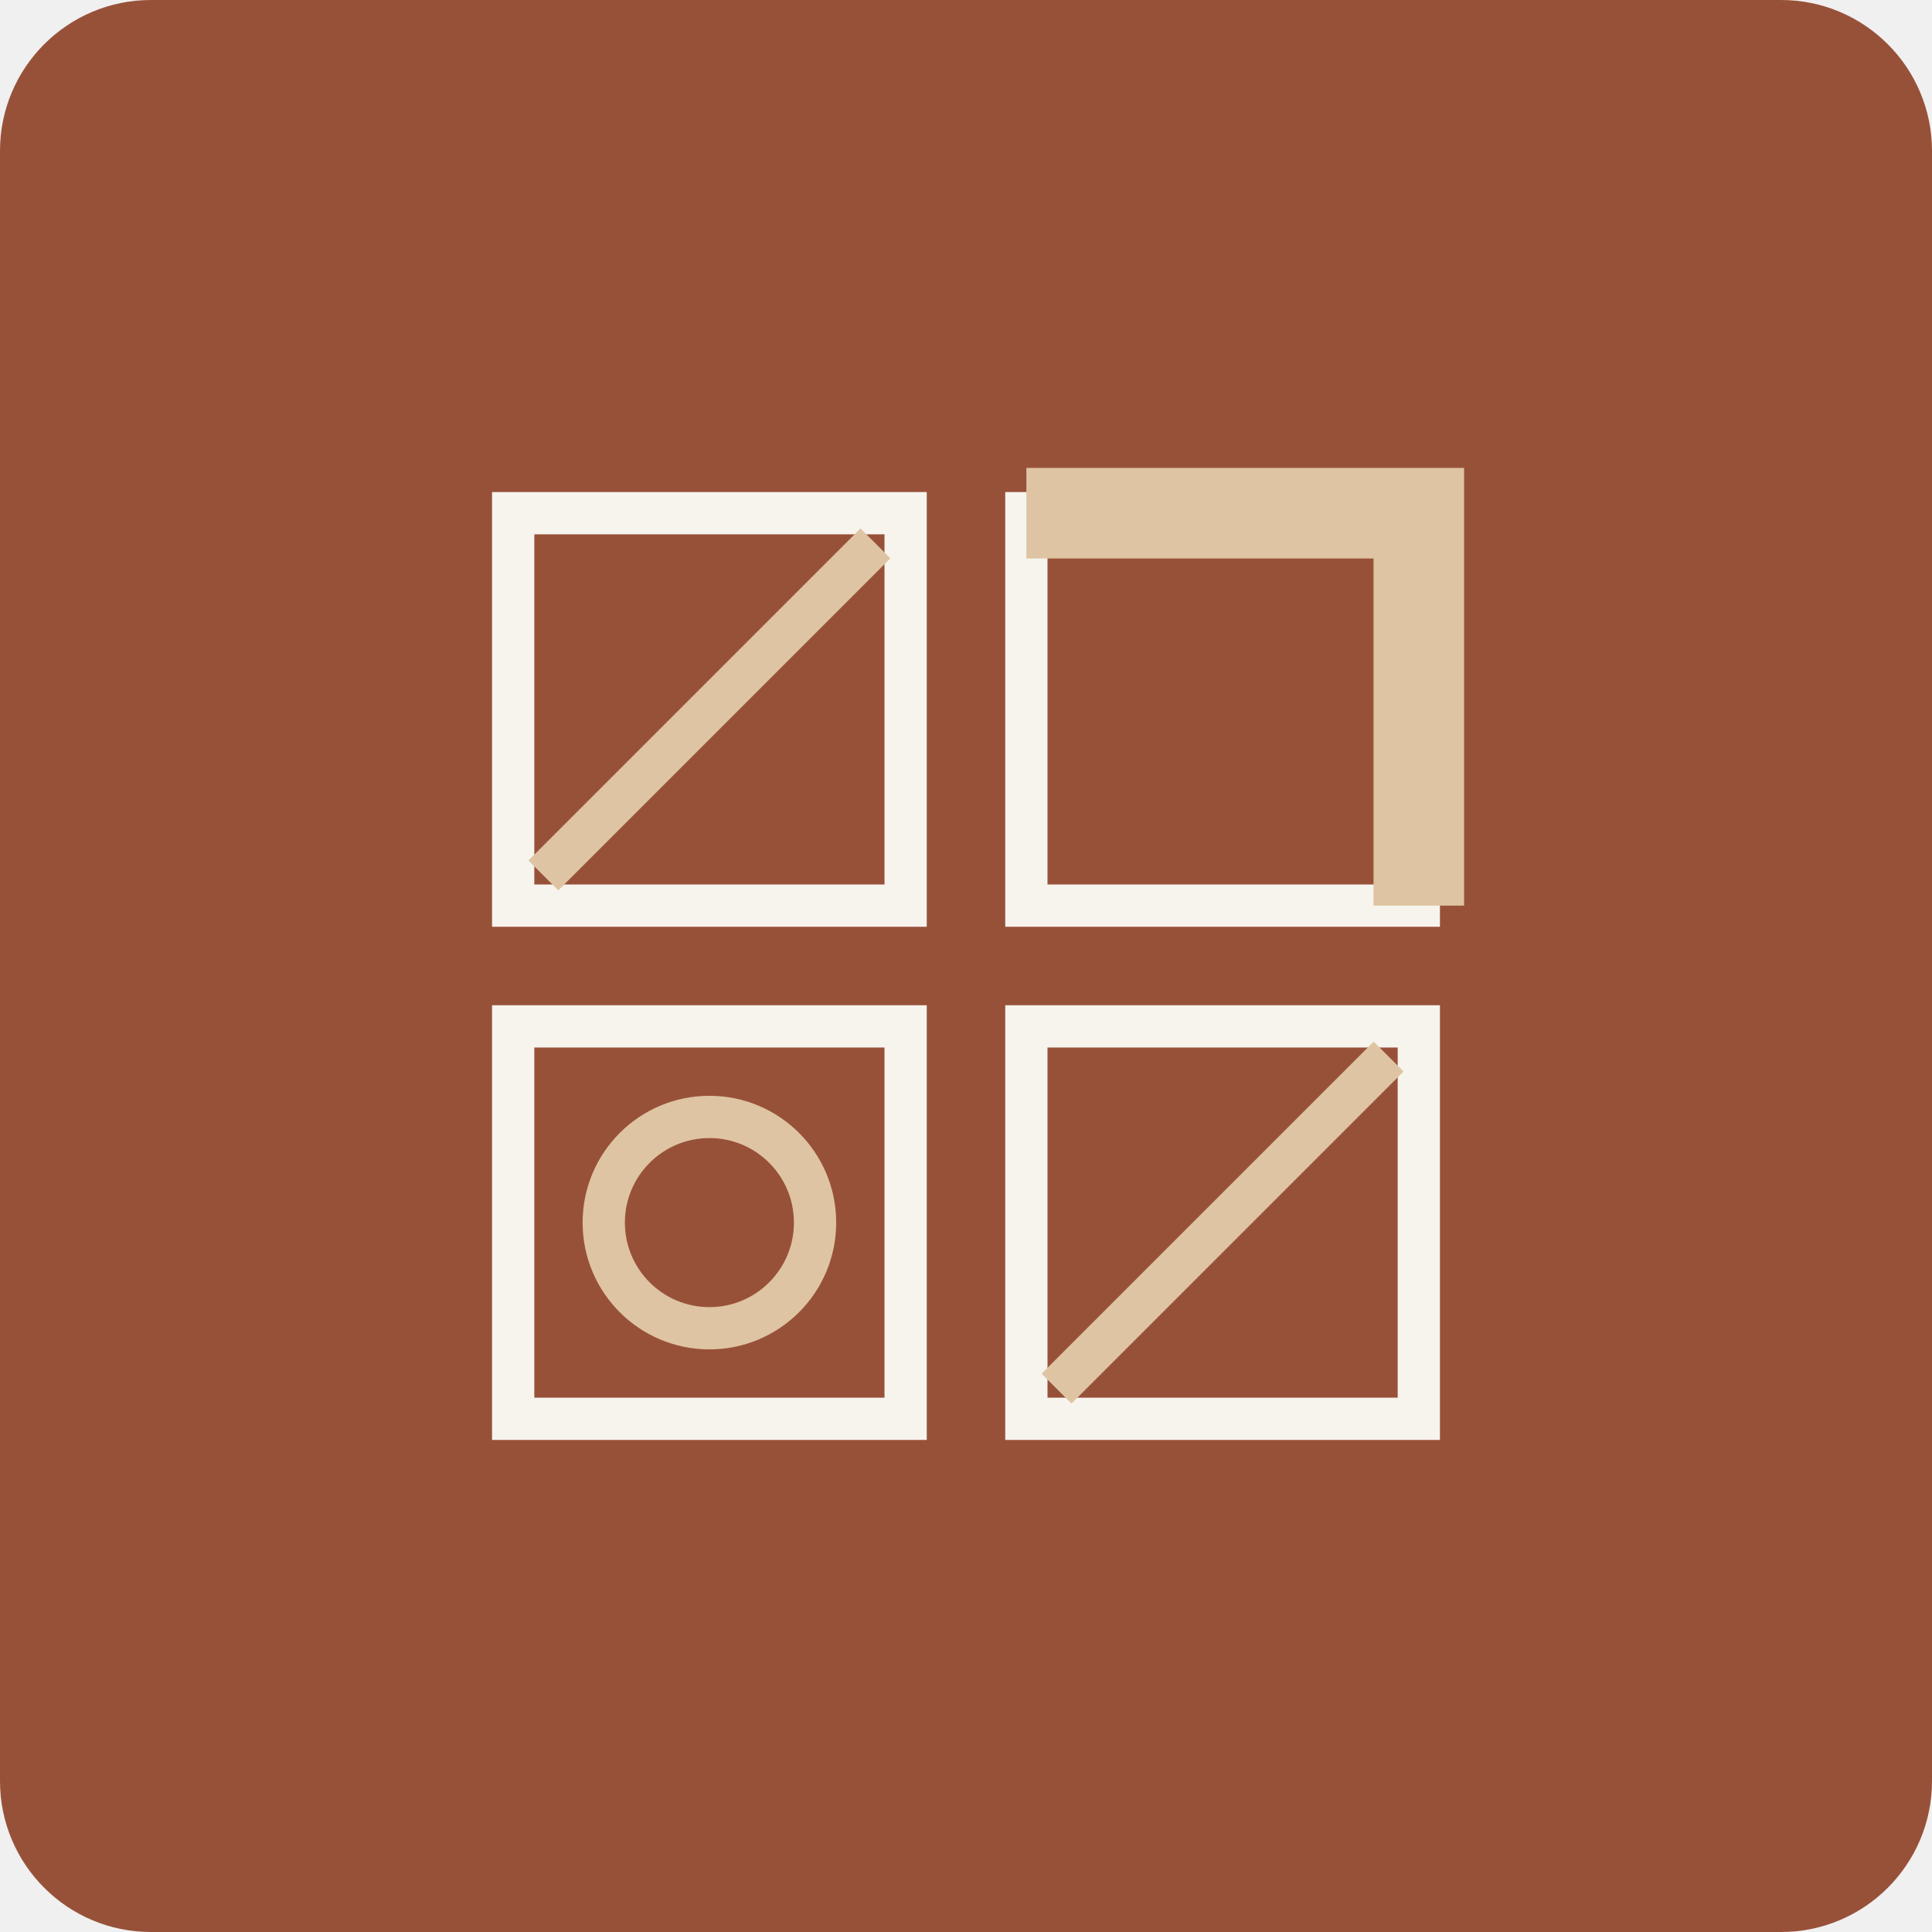
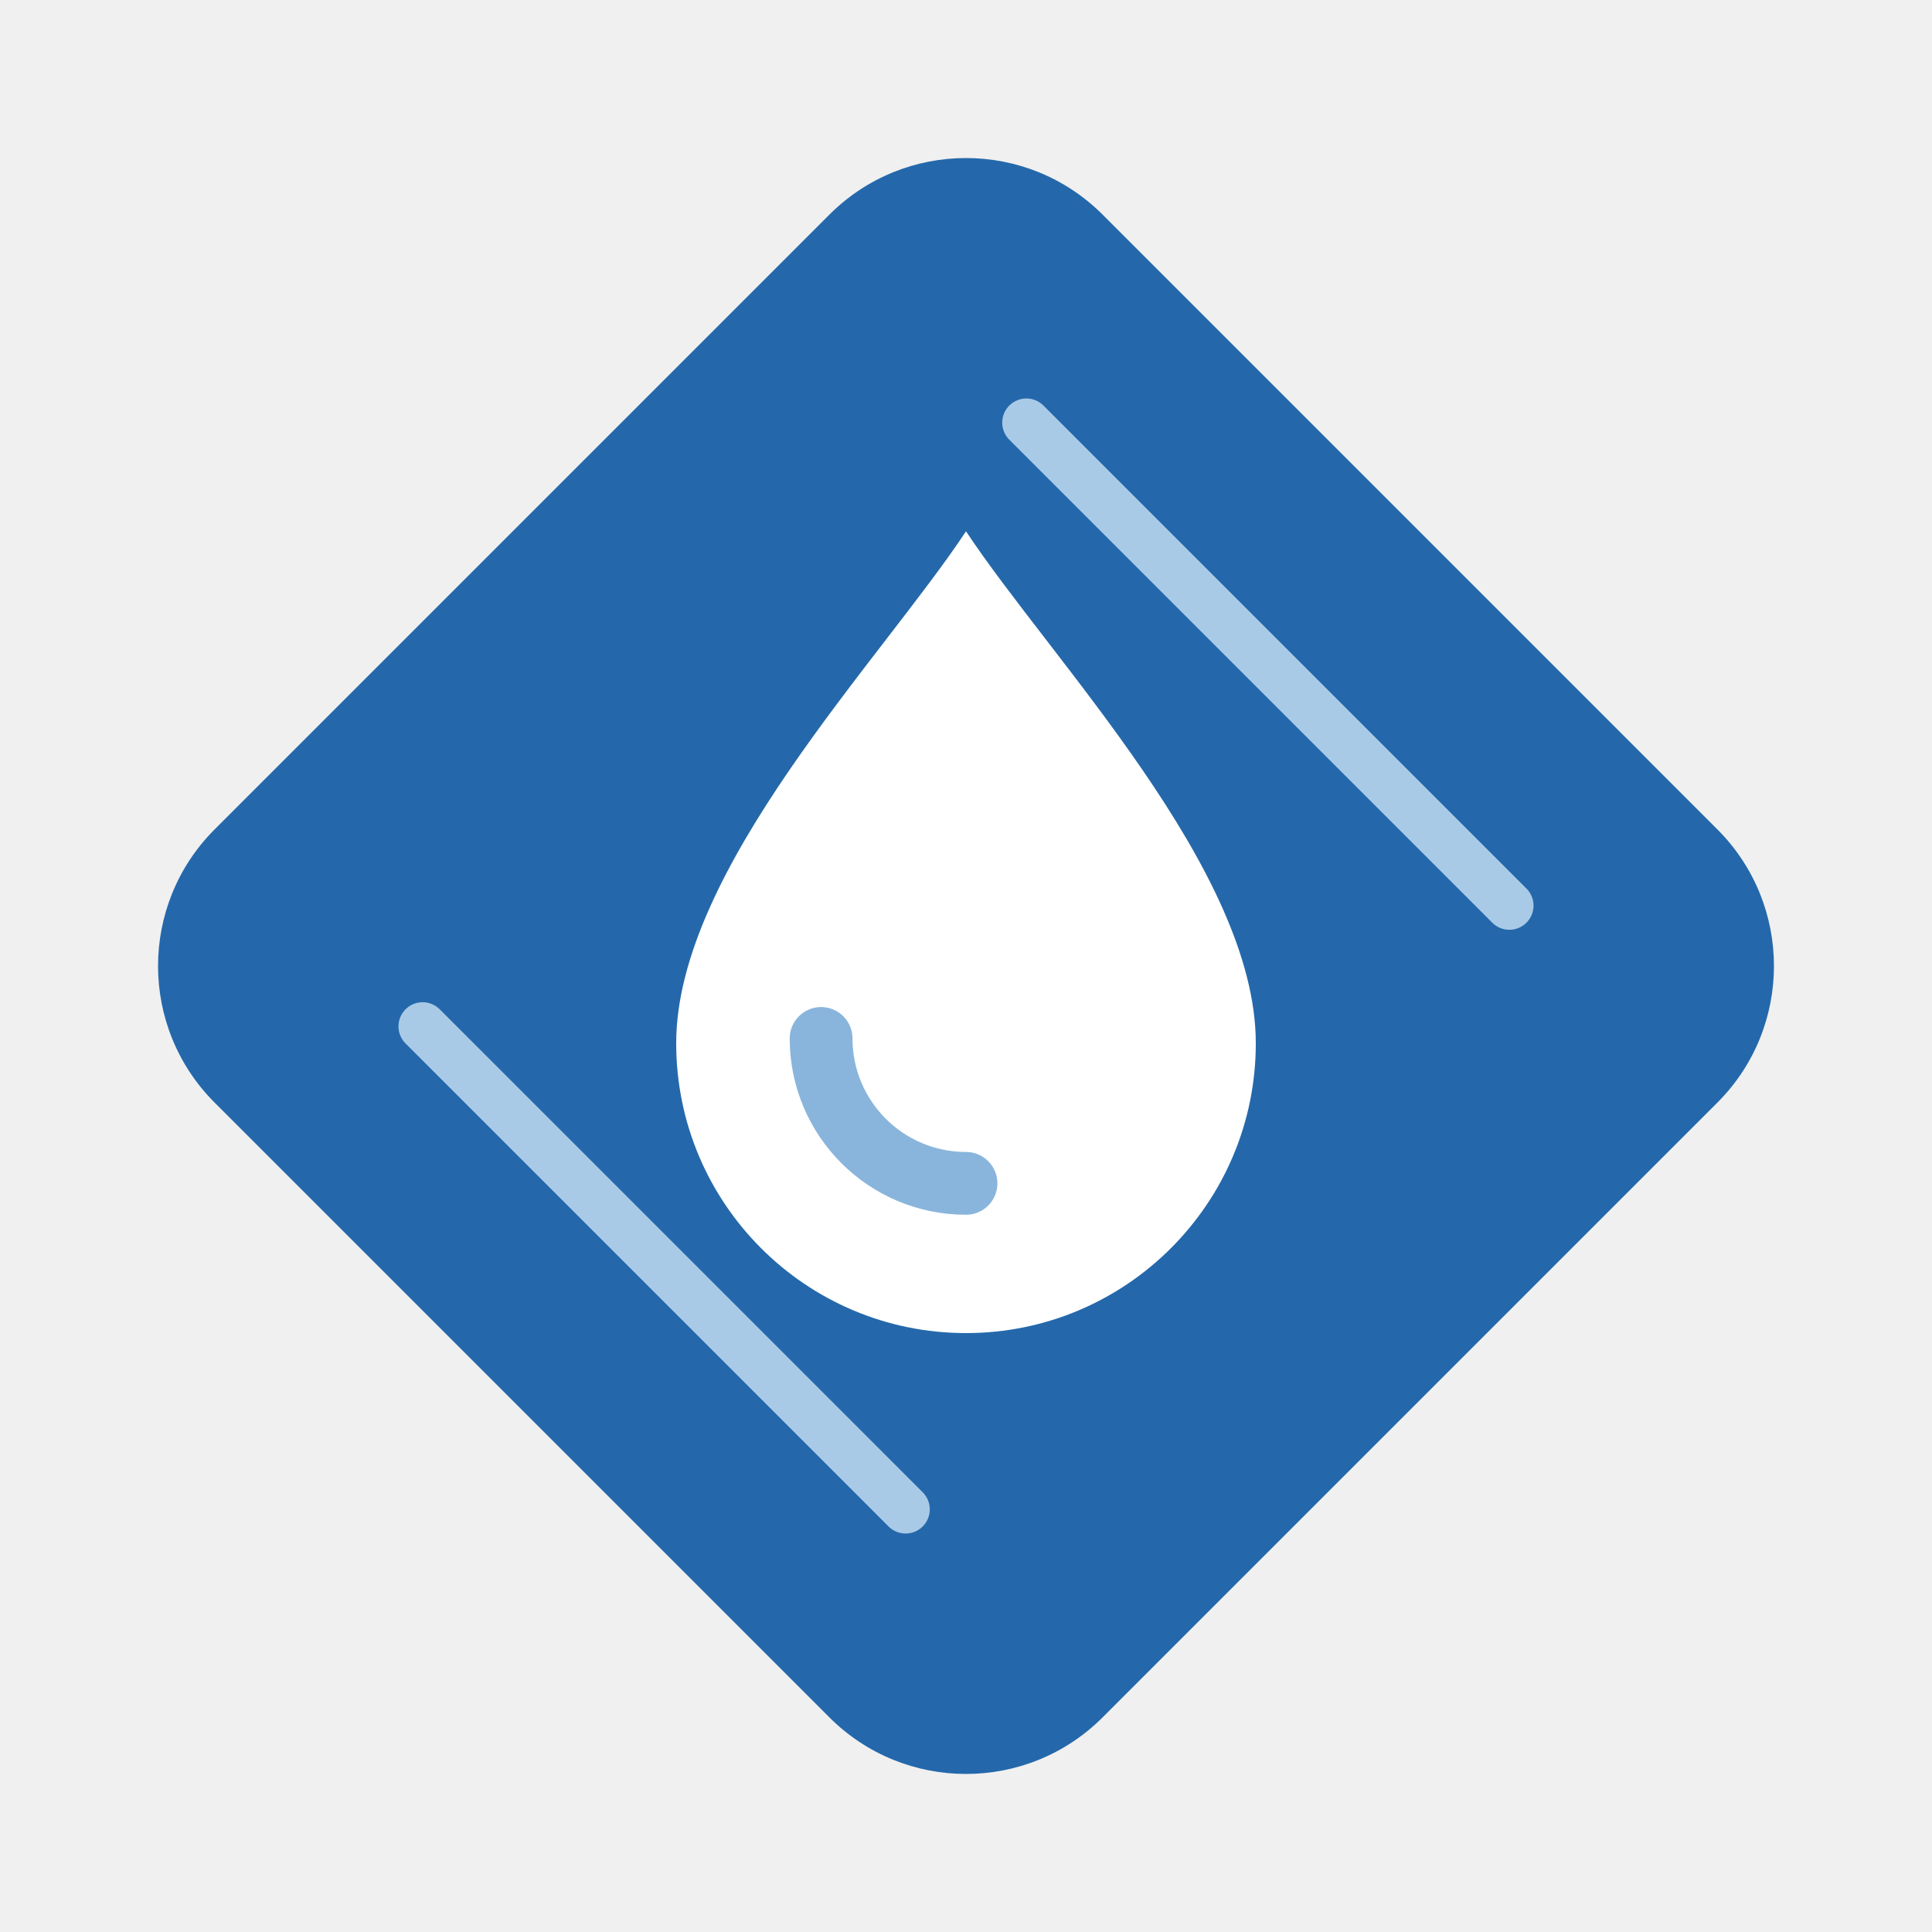
- <svg xmlns="http://www.w3.org/2000/svg" viewBox="0 0 64 64" fill="none">
-   <rect width="64" height="64" rx="5" fill="#985139" />
-   <path d="M17 17h13v13H17zm17 0h13v13H34zm-17 17h13v13H17zm17 0h13v13H34z" stroke="#f7f4ee" stroke-width="1.4" />
-   <path d="m18 29 11-11m6 28 11-11" stroke="#dec4a2" stroke-width="1.4" />
-   <path d="M34 17h13v13" stroke="#dec4a2" stroke-width="3" />
-   <circle cx="23.5" cy="40.5" r="3.5" stroke="#dec4a2" stroke-width="1.4" />
+ <svg xmlns="http://www.w3.org/2000/svg" viewBox="0 0 80 80" fill="none" role="img" aria-labelledby="title desc">
+   <rect x="14" y="14" width="52" height="52" rx="8" transform="rotate(45 40 40)" fill="#2468AB" />
+   <path d="M40 22c-3.5 5.3-12 14-12 21.2a12 12 0 0 0 24 0C52 36 43.5 27.3 40 22Z" fill="#fff" />
+   <path d="M34 43a6 6 0 0 0 6 6" stroke="#89B5DC" stroke-width="2.6" stroke-linecap="round" />
+   <path d="m17.5 42.5 20 20m5-45 20 20" stroke="#A9CAE6" stroke-width="2" stroke-linecap="round" />
</svg>
